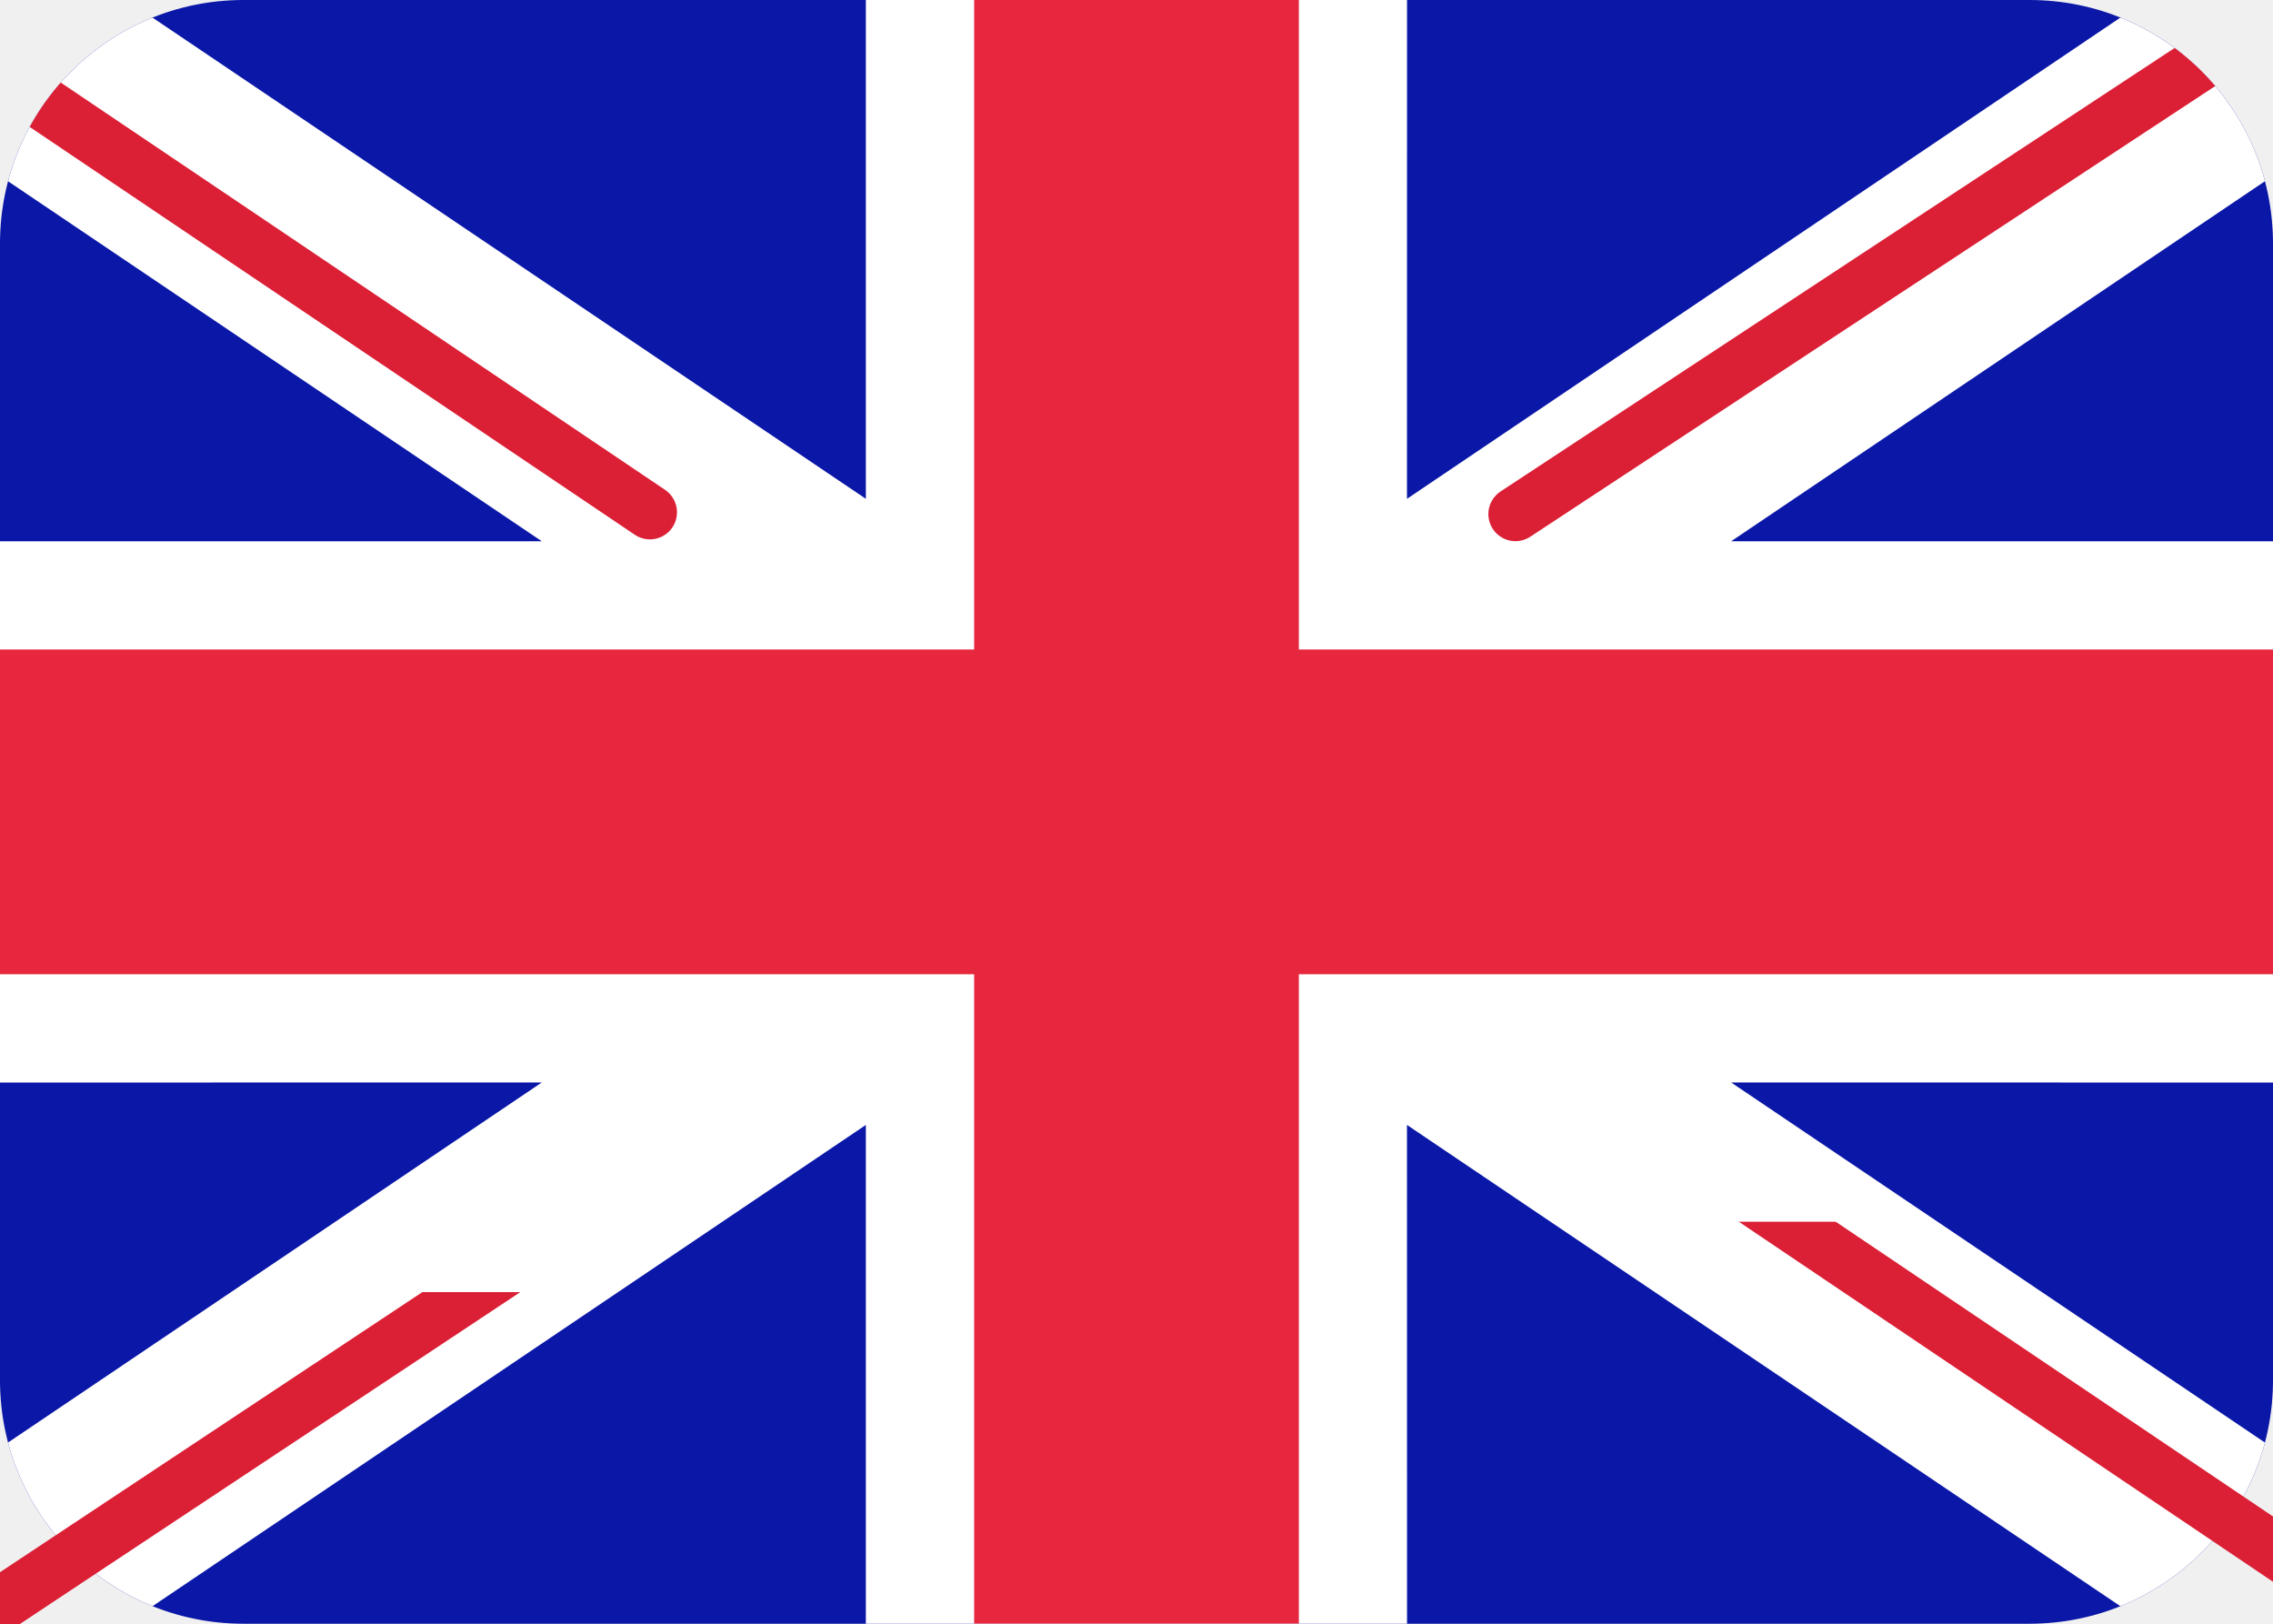
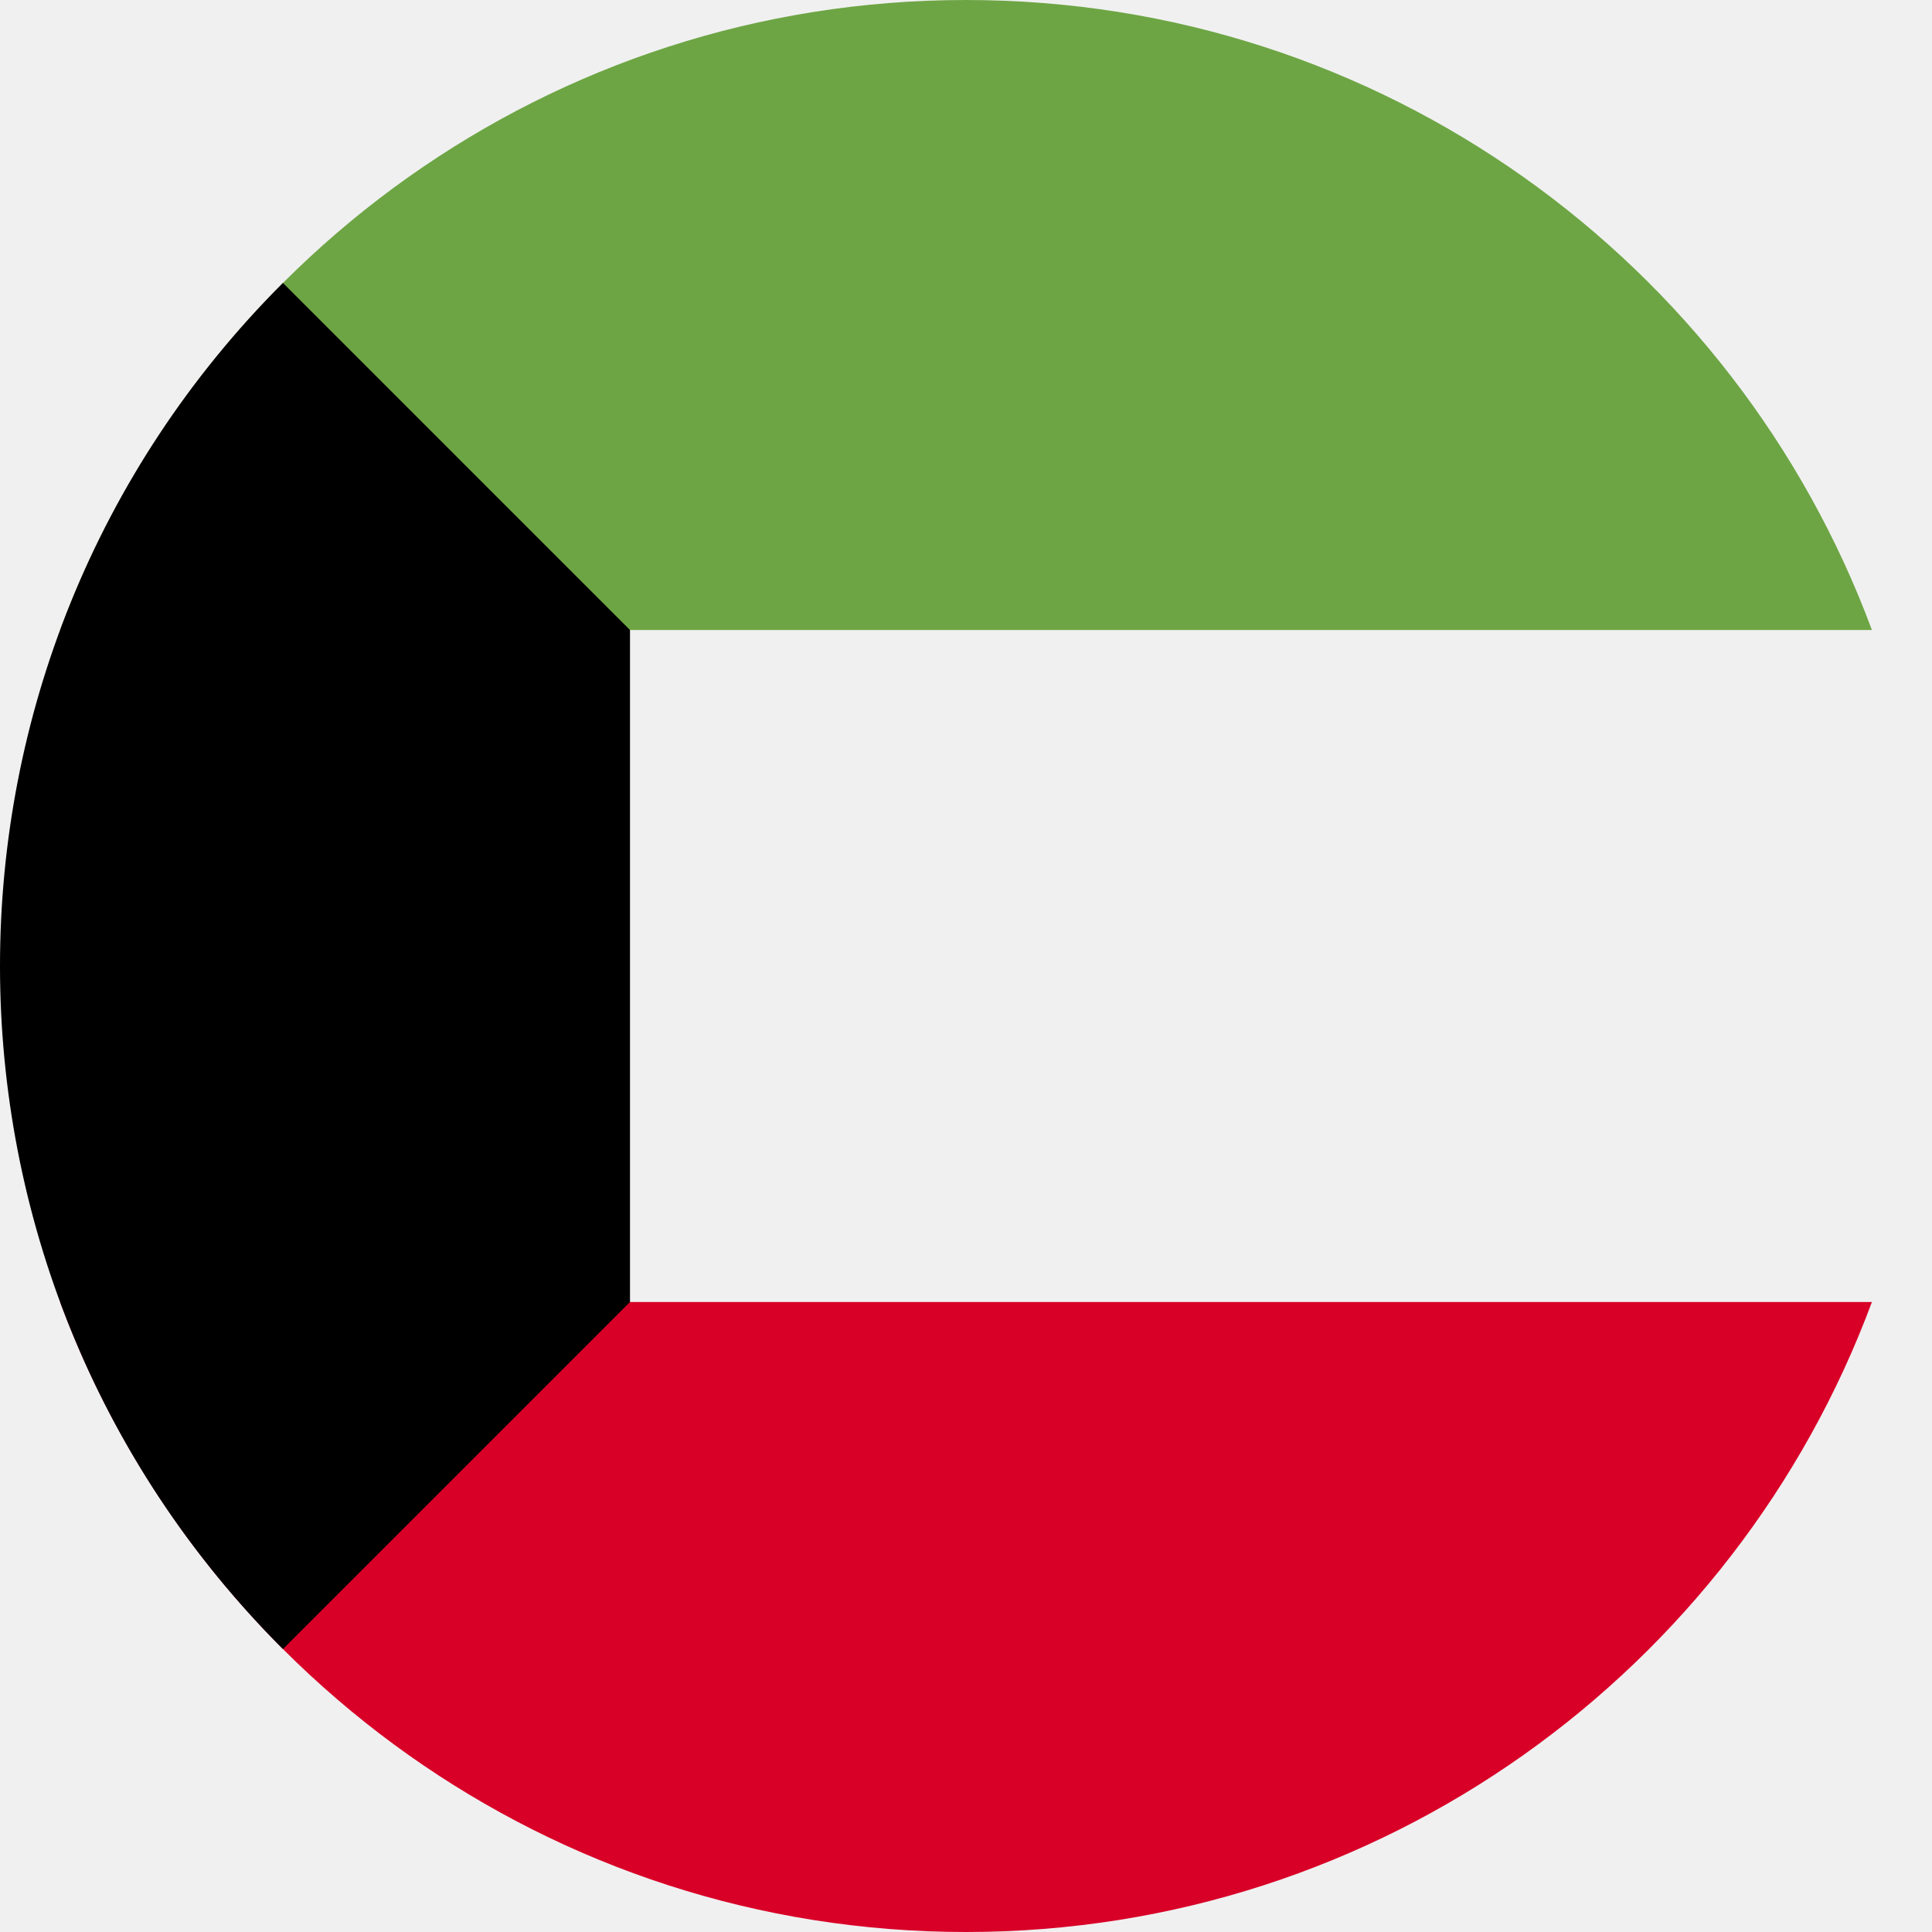
- <svg xmlns="http://www.w3.org/2000/svg" xmlns:xlink="http://www.w3.org/1999/xlink" height="20" viewBox="0 0 28 20" width="28">
-   <defs>
-     <rect id="a" height="20" rx="3" width="28" />
-     <mask id="b" fill="#fff">
-       <use fill="#fff" fill-rule="evenodd" xlink:href="#a" />
-     </mask>
-   </defs>
-   <g fill="none" fill-rule="evenodd">
-     <use fill="#0a17a7" xlink:href="#a" />
-     <path d="m29.282-1.916 1.491 2.211-9.448 6.372 6.675 0v6.667l-6.675-.001 9.448 6.373-1.491 2.211-11.95-8.061.001 7.478h-6.667l-0-7.478-11.949 8.061-1.491-2.211 9.448-6.373-6.674.001v-6.667l6.674-0-9.448-6.372 1.491-2.211 11.949 8.06 0-7.477h6.667l-.001 7.477z" fill="#fff" mask="url(#b)" />
-     <g stroke="#db1f35" stroke-linecap="round" stroke-width=".667">
-       <path d="m18.668 6.332 12.665-8.332" mask="url(#b)" />
-       <path d="m20.013 21.35 11.354-7.652" mask="url(#b)" transform="matrix(1 0 0 -1 0 35.048)" />
-       <path d="m8.006 6.31-11.843-7.981" mask="url(#b)" />
-       <path d="m9.29 22.31-13.127-8.705" mask="url(#b)" transform="matrix(1 0 0 -1 0 35.915)" />
-     </g>
-     <path d="m0 12h12v8h4v-8h12v-4h-12v-8h-4v8h-12z" fill="#e6273e" mask="url(#b)" />
-   </g>
+ <svg xmlns="http://www.w3.org/2000/svg" height="800px" width="800px" version="1.1" id="Layer_1" viewBox="0 0 512 512" xml:space="preserve">
+   <path style="fill:#F0F0F0;" d="M496.077,345.043C506.367,317.31,512,287.314,512,256s-5.633-61.31-15.923-89.043L256,144.696  L15.923,166.957C5.633,194.69,0,224.686,0,256s5.633,61.31,15.923,89.043L256,367.304L496.077,345.043z" />
+   <path style="fill:#D80027;" d="M256,512c110.07,0,203.906-69.472,240.076-166.957H15.922C52.094,442.528,145.928,512,256,512z" />
+   <path style="fill:#6DA544;" d="M256,0C145.928,0,52.094,69.472,15.922,166.957h480.155C459.906,69.472,366.07,0,256,0z" />
+   <path d="M74.98,74.98c-99.974,99.974-99.974,262.065,0,362.04c26.095-26.095,51.565-51.565,91.976-91.976V166.957L74.98,74.98z" />
</svg>
